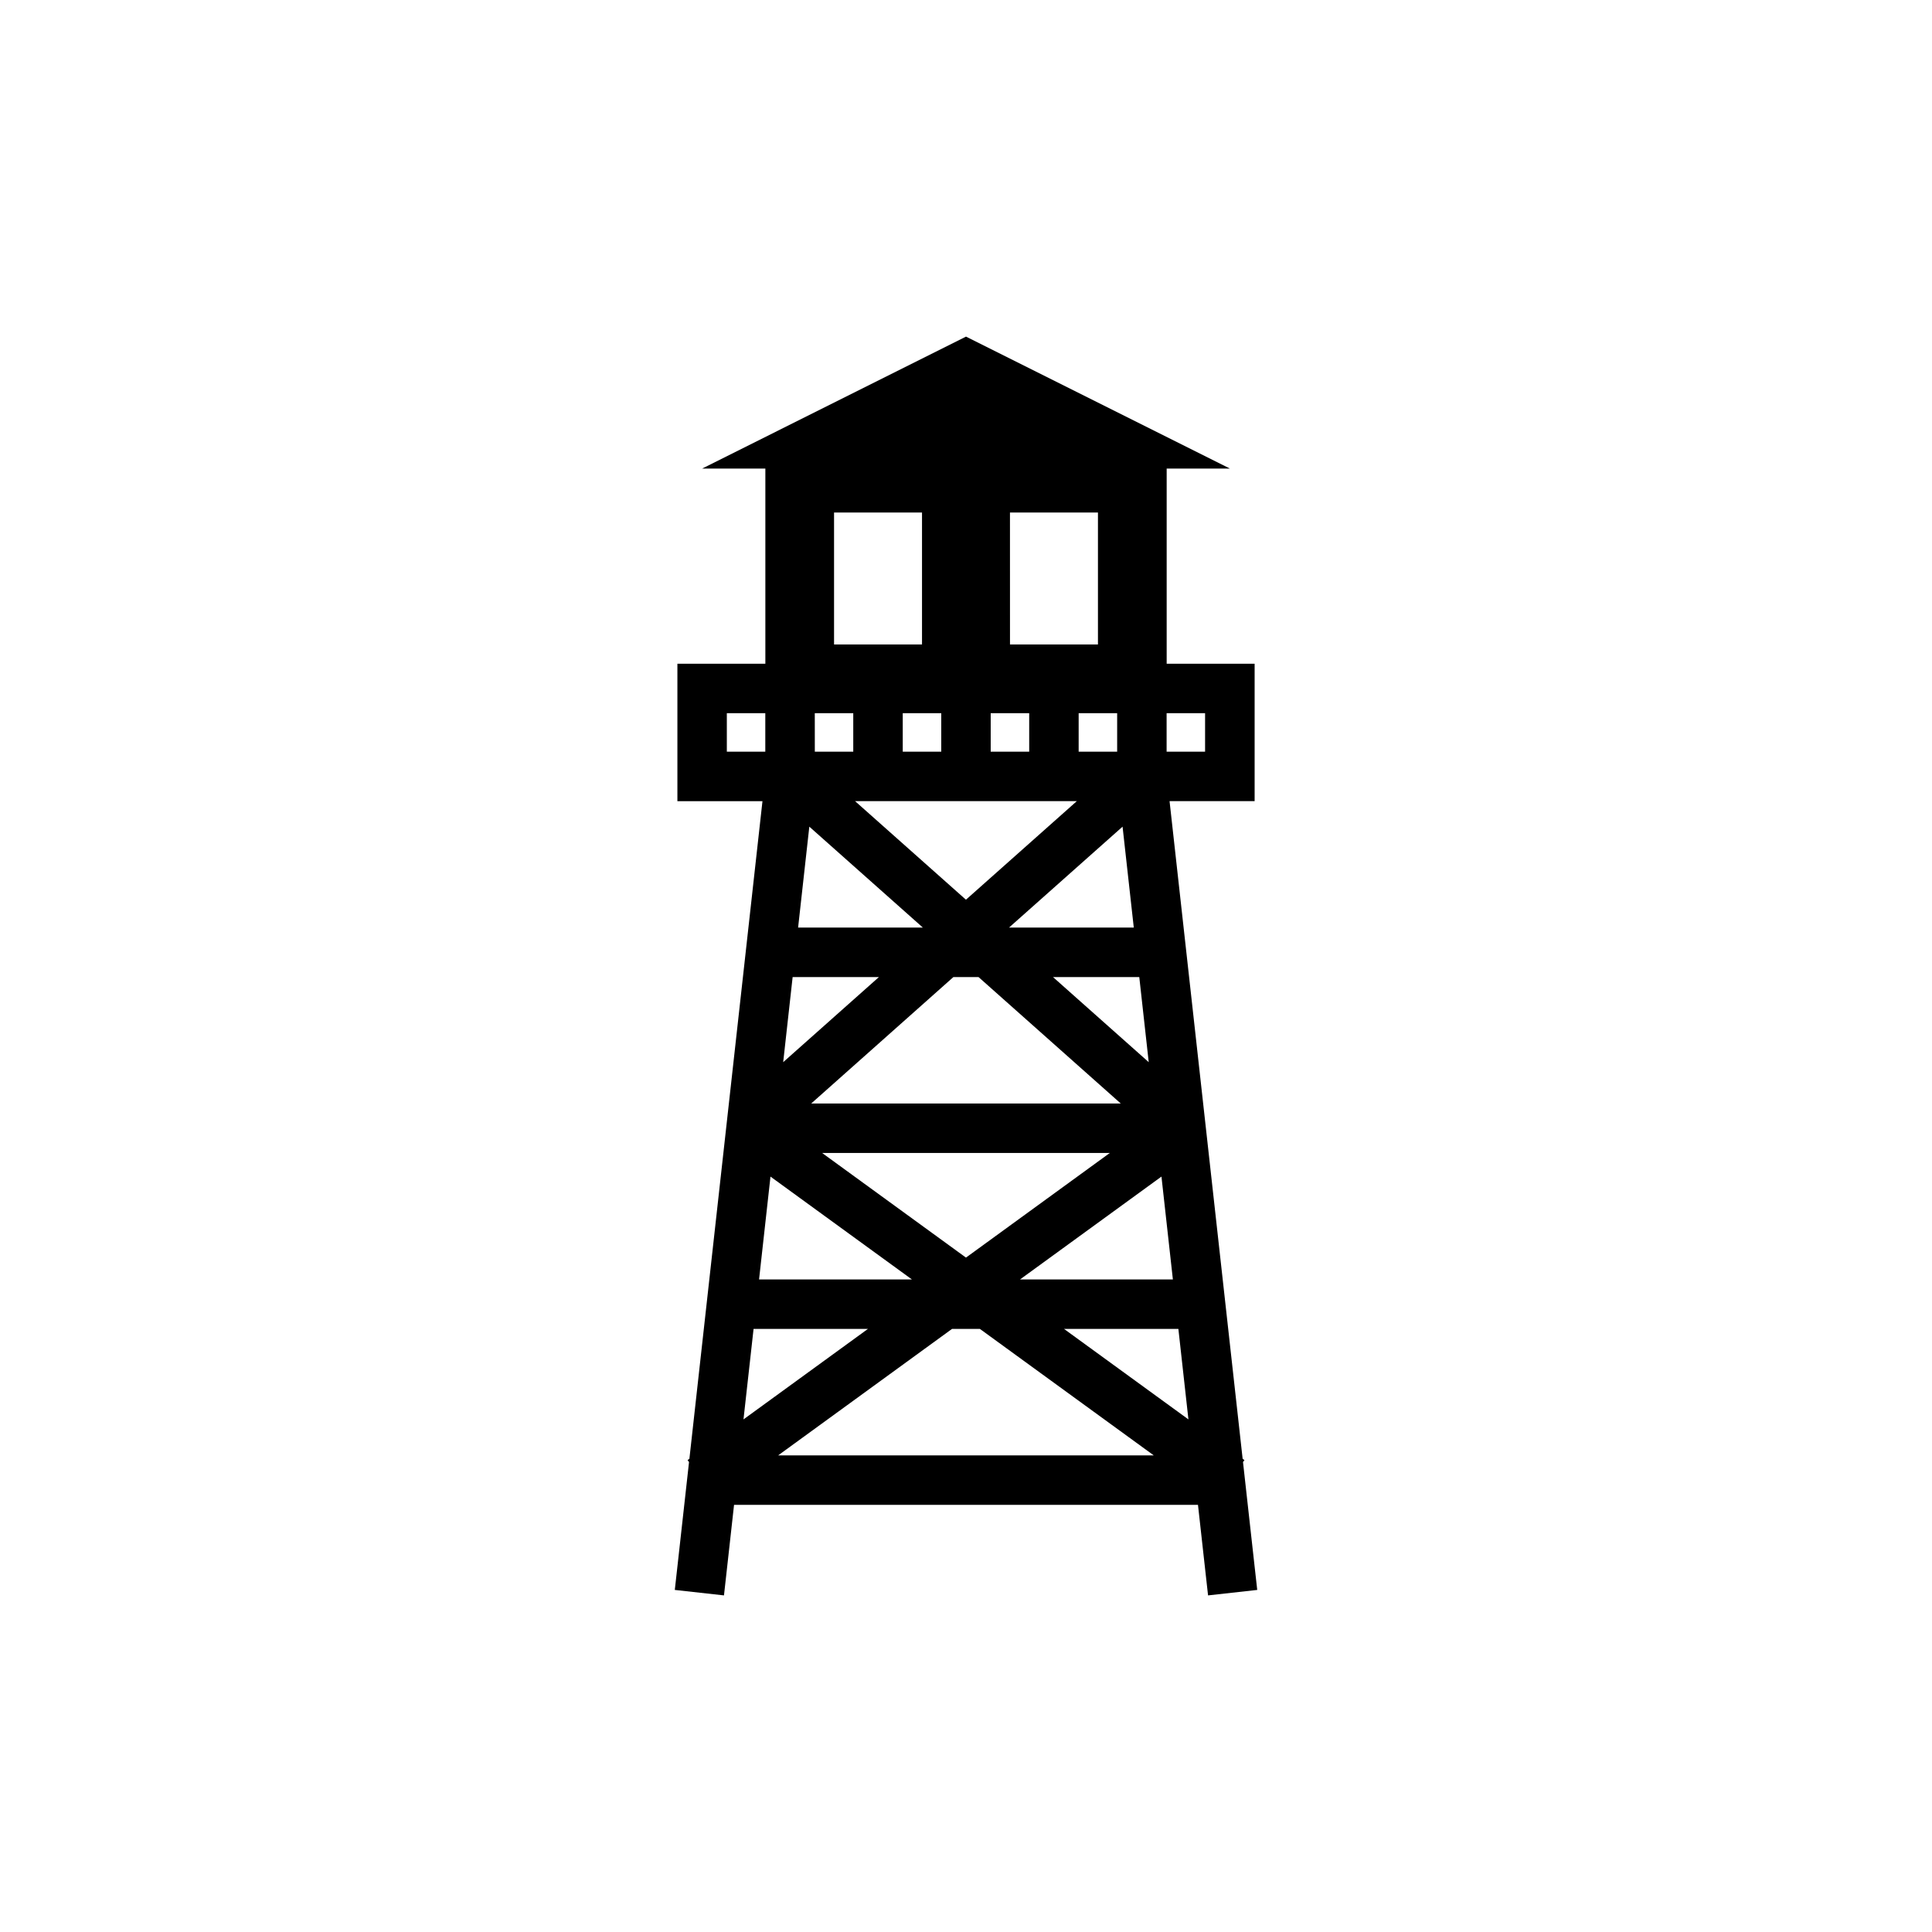
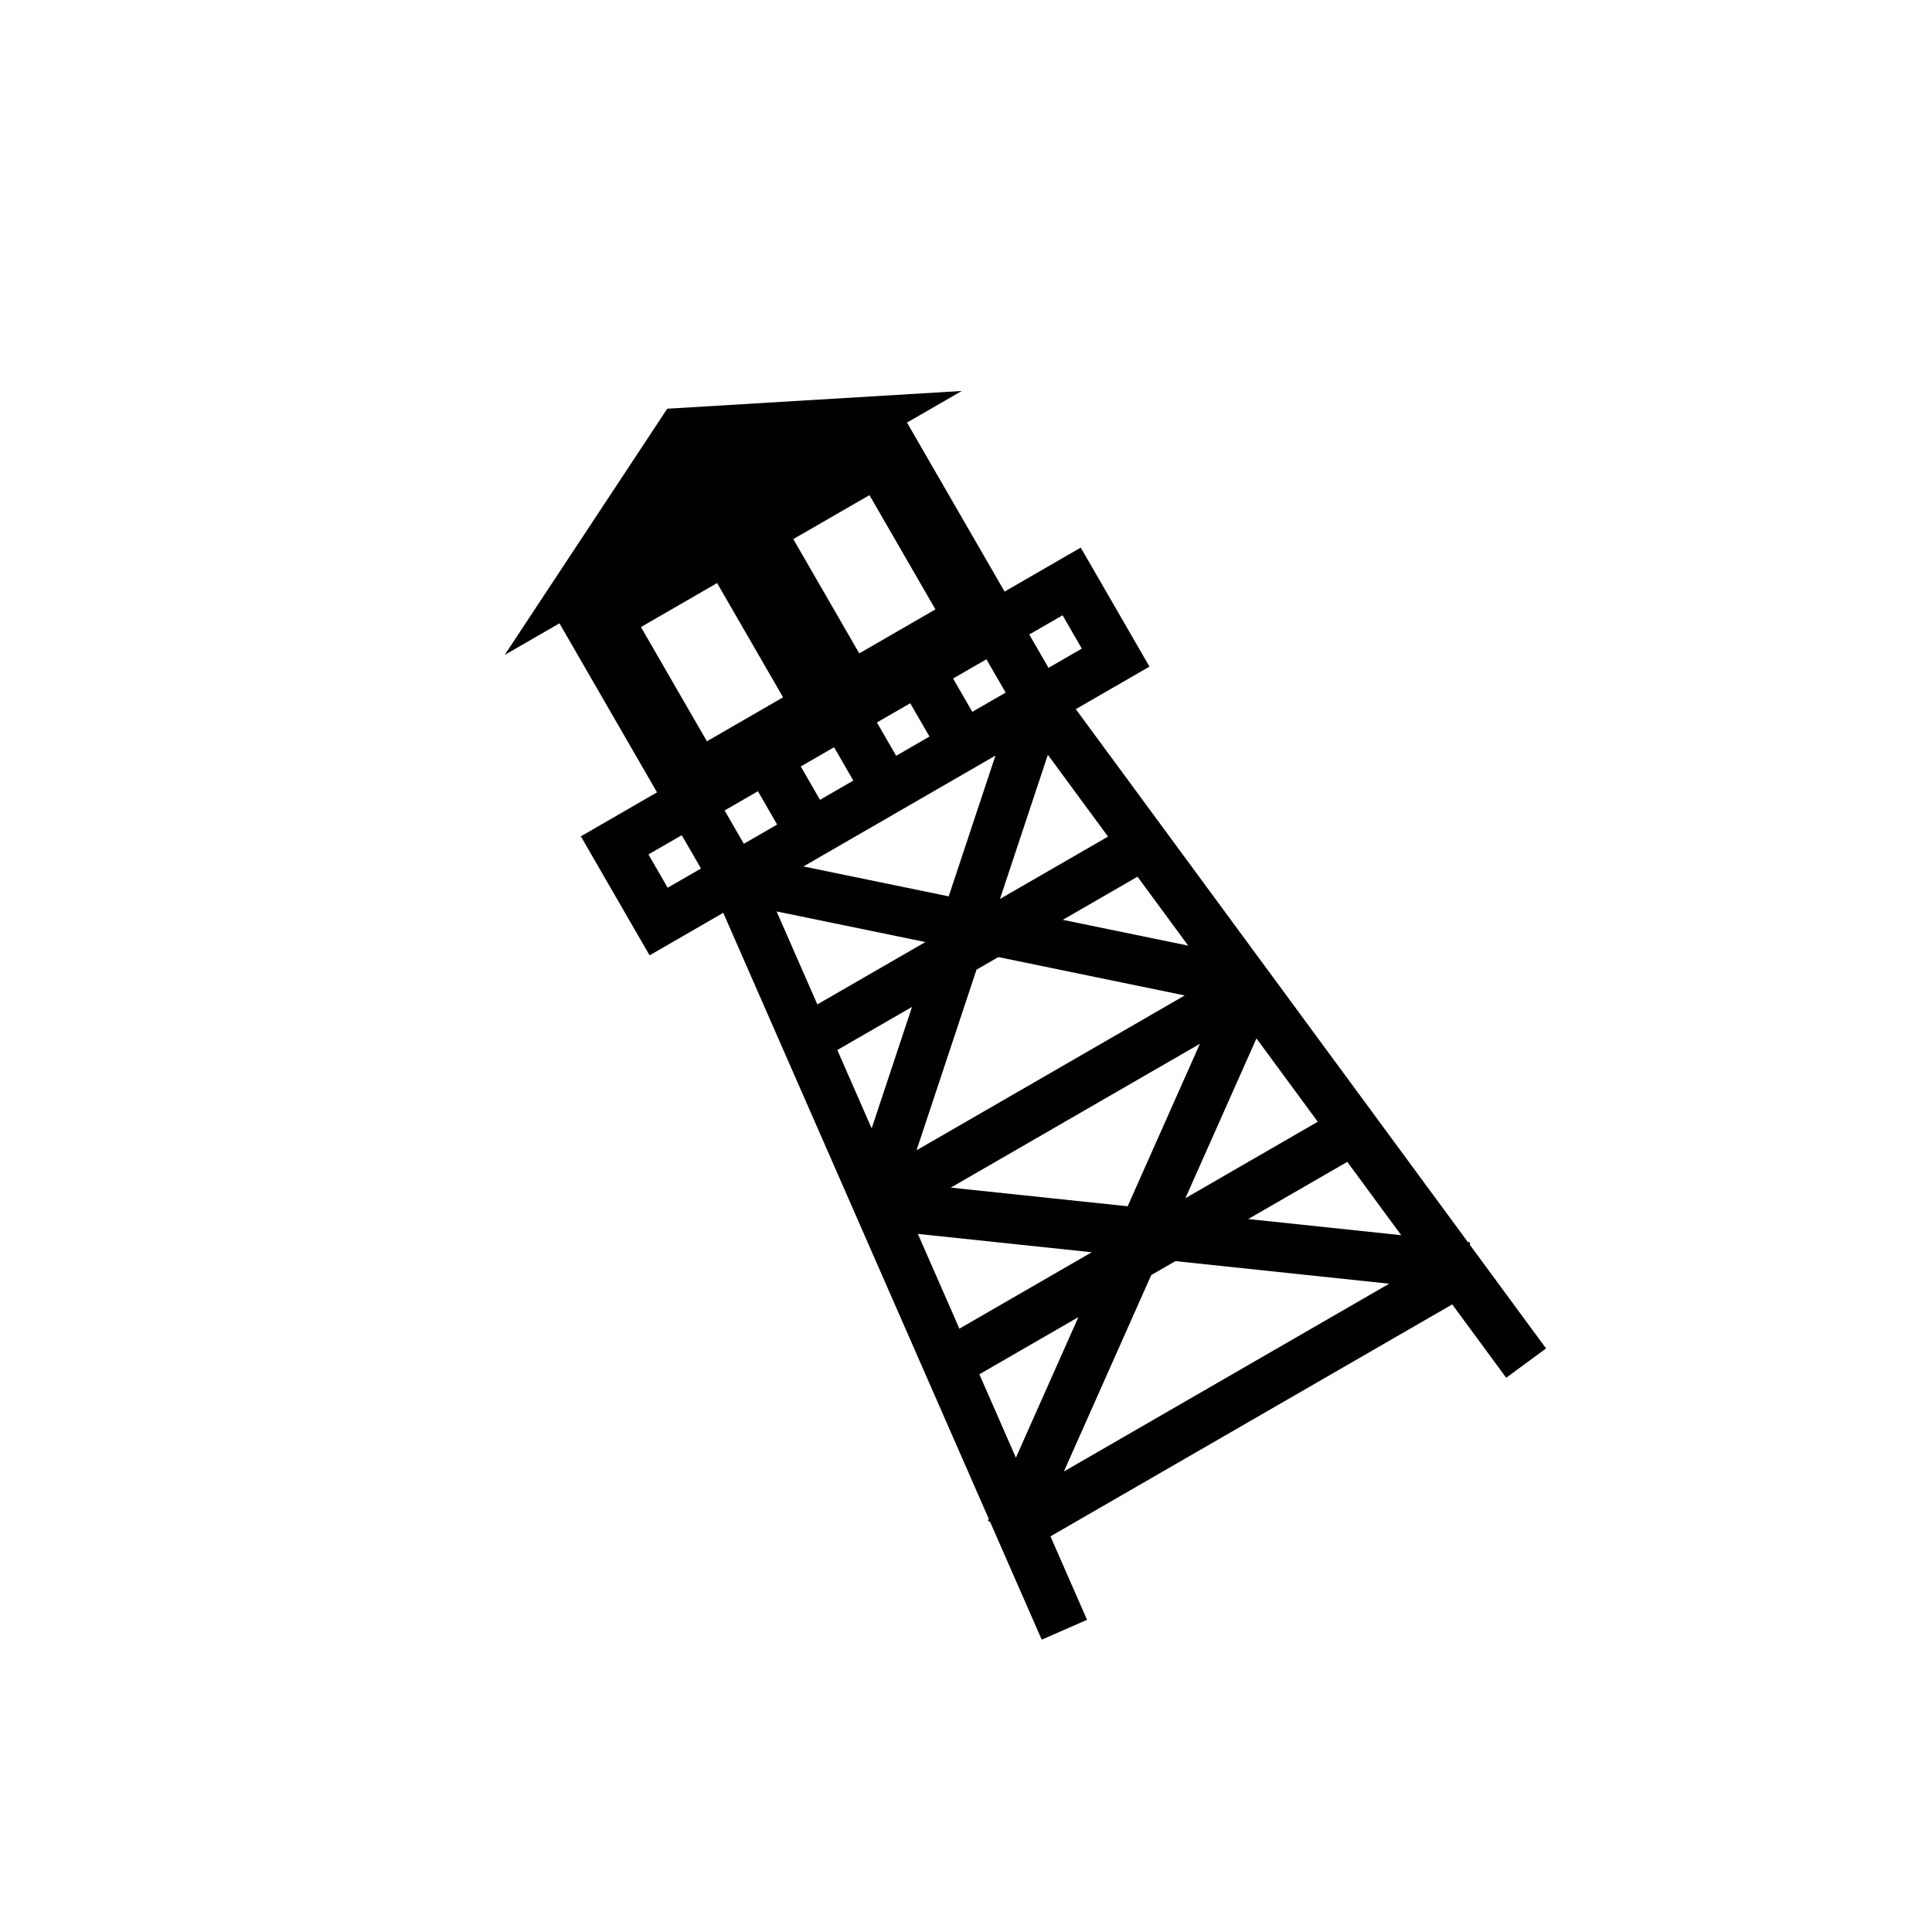
- <svg xmlns="http://www.w3.org/2000/svg" version="1.1" id="svg2" viewBox="0 0 67.5 67.5" height="0.75in" width="0.75in">
+ <svg xmlns="http://www.w3.org/2000/svg" width="0.75in" height="0.75in" viewBox="0 0 67.5 67.5" id="svg2" version="1.1">
  <defs id="defs4" />
-   <g transform="translate(0,-984.8622)" id="layer1">
-     <path id="path1063" d="m 33.75,996.623 -9.219,4.61 h 2.209 v 6.819 h -3.073 v 4.802 h 2.972 l -2.553,22.976 -0.063,0.045 0.05,0.069 -0.401,3.608 -0.096,0.859 1.718,0.191 0.096,-0.859 0.256,-2.304 h 16.209 l 0.256,2.304 0.096,0.859 1.718,-0.191 -0.096,-0.859 -0.401,-3.608 0.05,-0.069 -0.063,-0.046 -2.553,-22.976 h 2.972 v -4.802 h -3.073 v -6.818 h 2.209 z m -4.61,6.146 h 3.073 v 4.61 h -3.073 z m 6.146,0 H 38.36 v 4.61 h -3.073 z m -9.892,7.011 h 1.344 v 1.345 h -1.344 z m 3.073,0 h 1.344 v 1.345 H 28.468 Z m 3.073,0 h 1.345 v 1.345 h -1.345 z m 3.073,0 h 1.345 v 1.345 h -1.345 z m 3.073,0 h 1.345 v 1.345 h -1.345 z m 3.073,0 h 1.344 v 1.345 h -1.344 z m -10.884,3.073 h 7.746 l -3.873,3.443 z m -1.599,0.891 3.967,3.526 h -4.359 l 0.392,-3.526 z m 10.944,0 0.392,3.526 h -4.359 z m -11.527,5.255 h 3.014 l -3.344,2.973 0.33,-2.973 z m 5.616,0 h 0.879 l 4.97,4.418 H 28.341 Z m 3.481,0 h 3.014 l 0.33,2.973 -3.344,-2.973 z m -8.066,6.146 h 10.05 l -5.025,3.655 z m -1.805,0.825 4.941,3.593 h -5.34 l 0.399,-3.593 z m 13.66,0 0.399,3.593 h -5.34 l 4.94,-3.593 z m -14.251,5.322 h 3.995 l -4.347,3.161 z m 6.934,0 h 0.974 l 6.074,4.418 h -13.123 l 6.074,-4.418 z m 3.913,0 h 3.995 l 0.351,3.161 -4.346,-3.161 z" style="fill:#000000;stroke-width:0.114" />
+   <g id="layer1" transform="translate(0,-984.8622)">
+     <path style="fill:#000000;stroke-width:0.114" d="m 23.312,999.142 -5.679,8.602 1.913,-1.104 3.409,5.905 -2.661,1.537 2.401,4.158 2.574,-1.486 9.277,21.174 -0.032,0.07 0.078,0.034 1.457,3.325 0.347,0.792 1.583,-0.694 -0.347,-0.792 -0.931,-2.124 14.037,-8.104 1.374,1.867 0.512,0.696 1.392,-1.025 -0.512,-0.696 -2.151,-2.924 0.009,-0.084 -0.077,-0.01 -13.699,-18.621 2.574,-1.486 -2.401,-4.158 -2.661,1.537 -3.409,-5.905 1.913,-1.104 z m -0.919,7.628 2.661,-1.537 2.305,3.992 -2.661,1.536 z m 5.323,-3.073 2.661,-1.536 2.305,3.992 -2.661,1.537 z m -5.061,11.017 1.164,-0.672 0.672,1.164 -1.164,0.672 z m 2.661,-1.536 1.164,-0.672 0.672,1.164 -1.164,0.672 z m 2.661,-1.537 1.164,-0.672 0.672,1.165 -1.164,0.672 z m 2.661,-1.537 1.164,-0.672 0.672,1.164 -1.164,0.672 z m 2.661,-1.536 1.164,-0.672 0.672,1.164 -1.164,0.672 z m 2.661,-1.537 1.164,-0.672 0.672,1.164 -1.164,0.672 z m -7.889,8.103 6.708,-3.873 -1.633,4.918 z m -0.939,1.571 5.199,1.07 -3.775,2.179 -1.424,-3.25 z m 9.478,-5.472 2.102,2.858 -3.775,2.179 z m -7.356,10.315 2.61,-1.507 -1.41,4.246 -1.2,-2.74 z m 4.863,-2.808 0.762,-0.44 6.513,1.341 -9.37,5.41 z m 3.015,-1.741 2.61,-1.507 1.772,2.409 -4.383,-0.902 z m -3.913,9.356 8.703,-5.025 -2.524,5.677 z m -1.151,1.617 6.075,0.641 -4.624,2.67 -1.451,-3.311 z m 11.83,-6.83 2.142,2.912 -4.624,2.67 2.482,-5.582 z m -9.681,11.735 3.46,-1.998 -2.184,4.911 z m 6.005,-3.467 0.844,-0.487 7.469,0.789 -11.365,6.561 3.052,-6.863 z m 3.389,-1.957 3.46,-1.998 1.885,2.562 -5.345,-0.564 z" id="path1063" />
  </g>
</svg>
